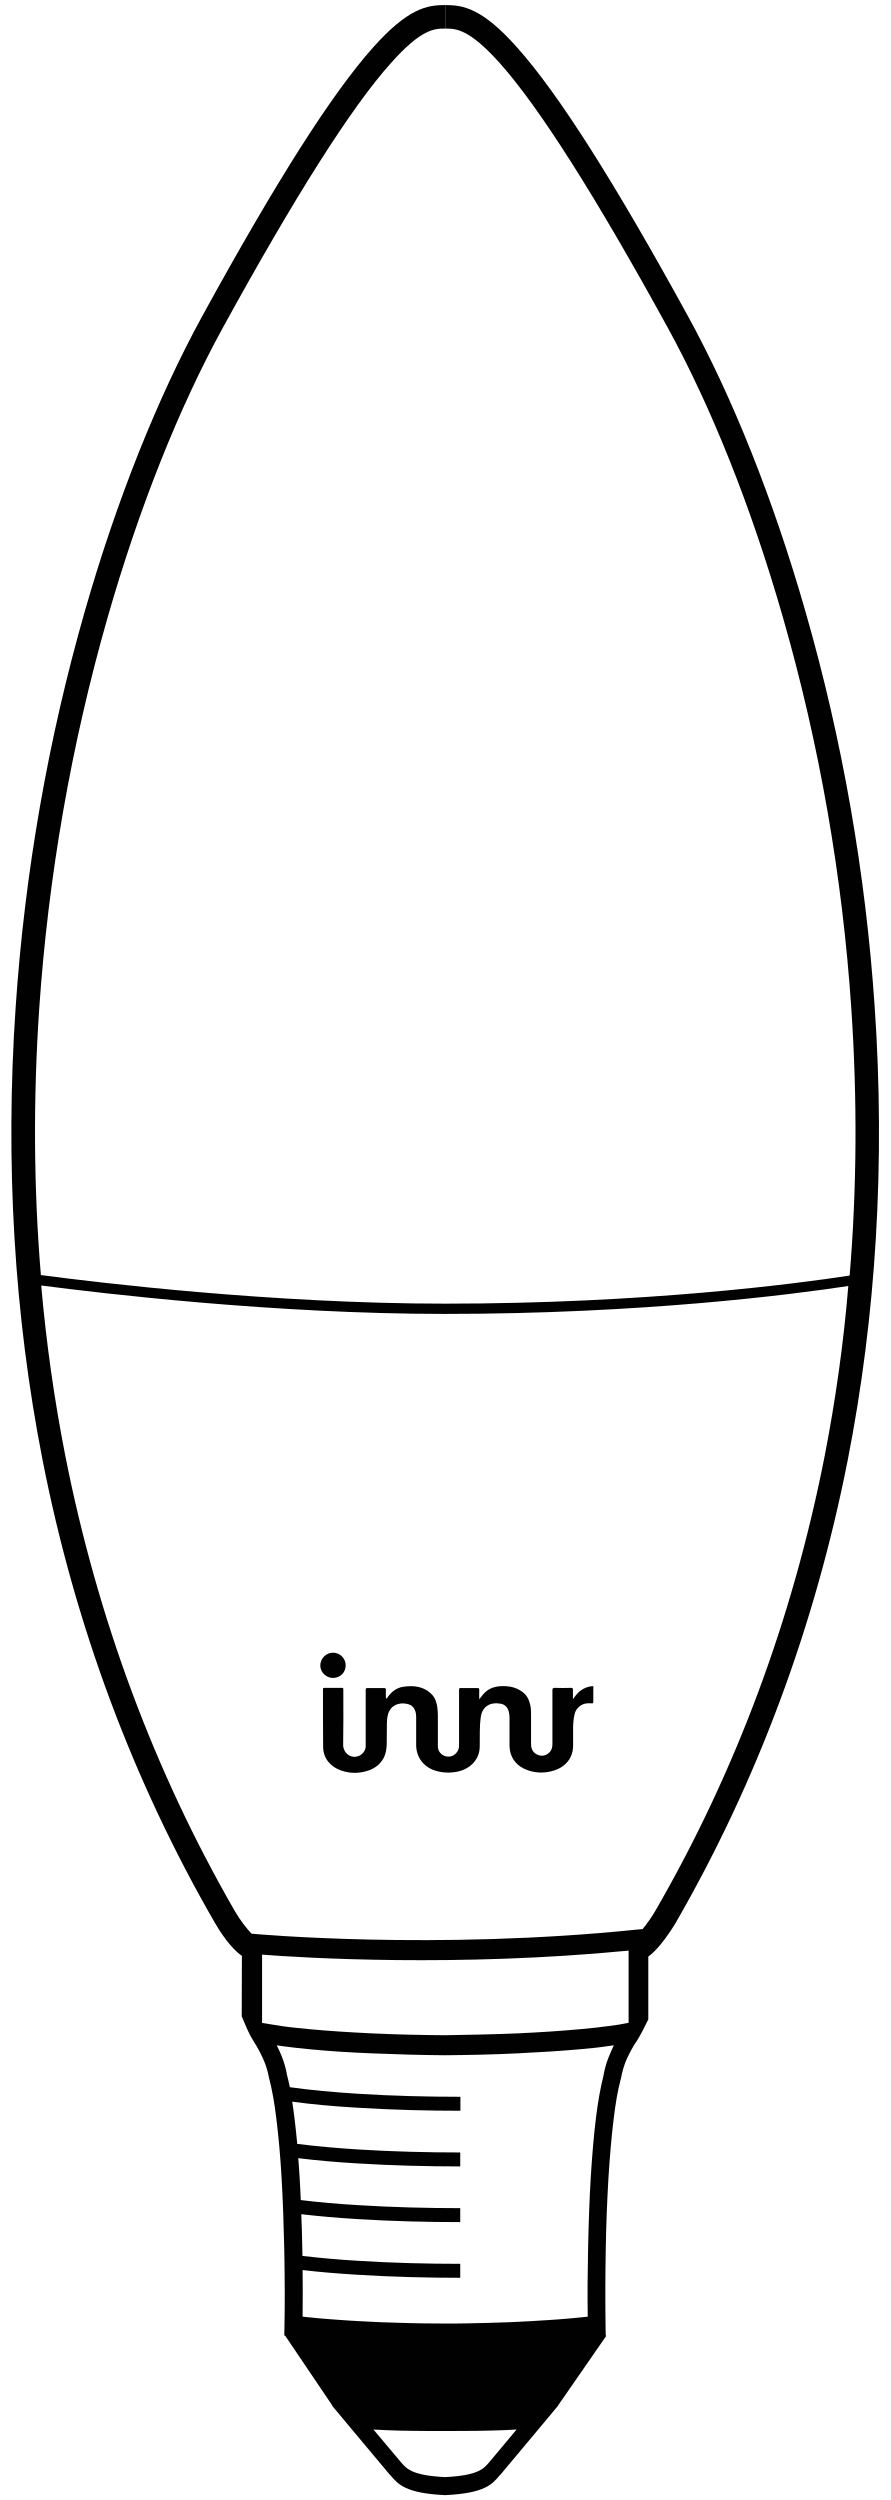
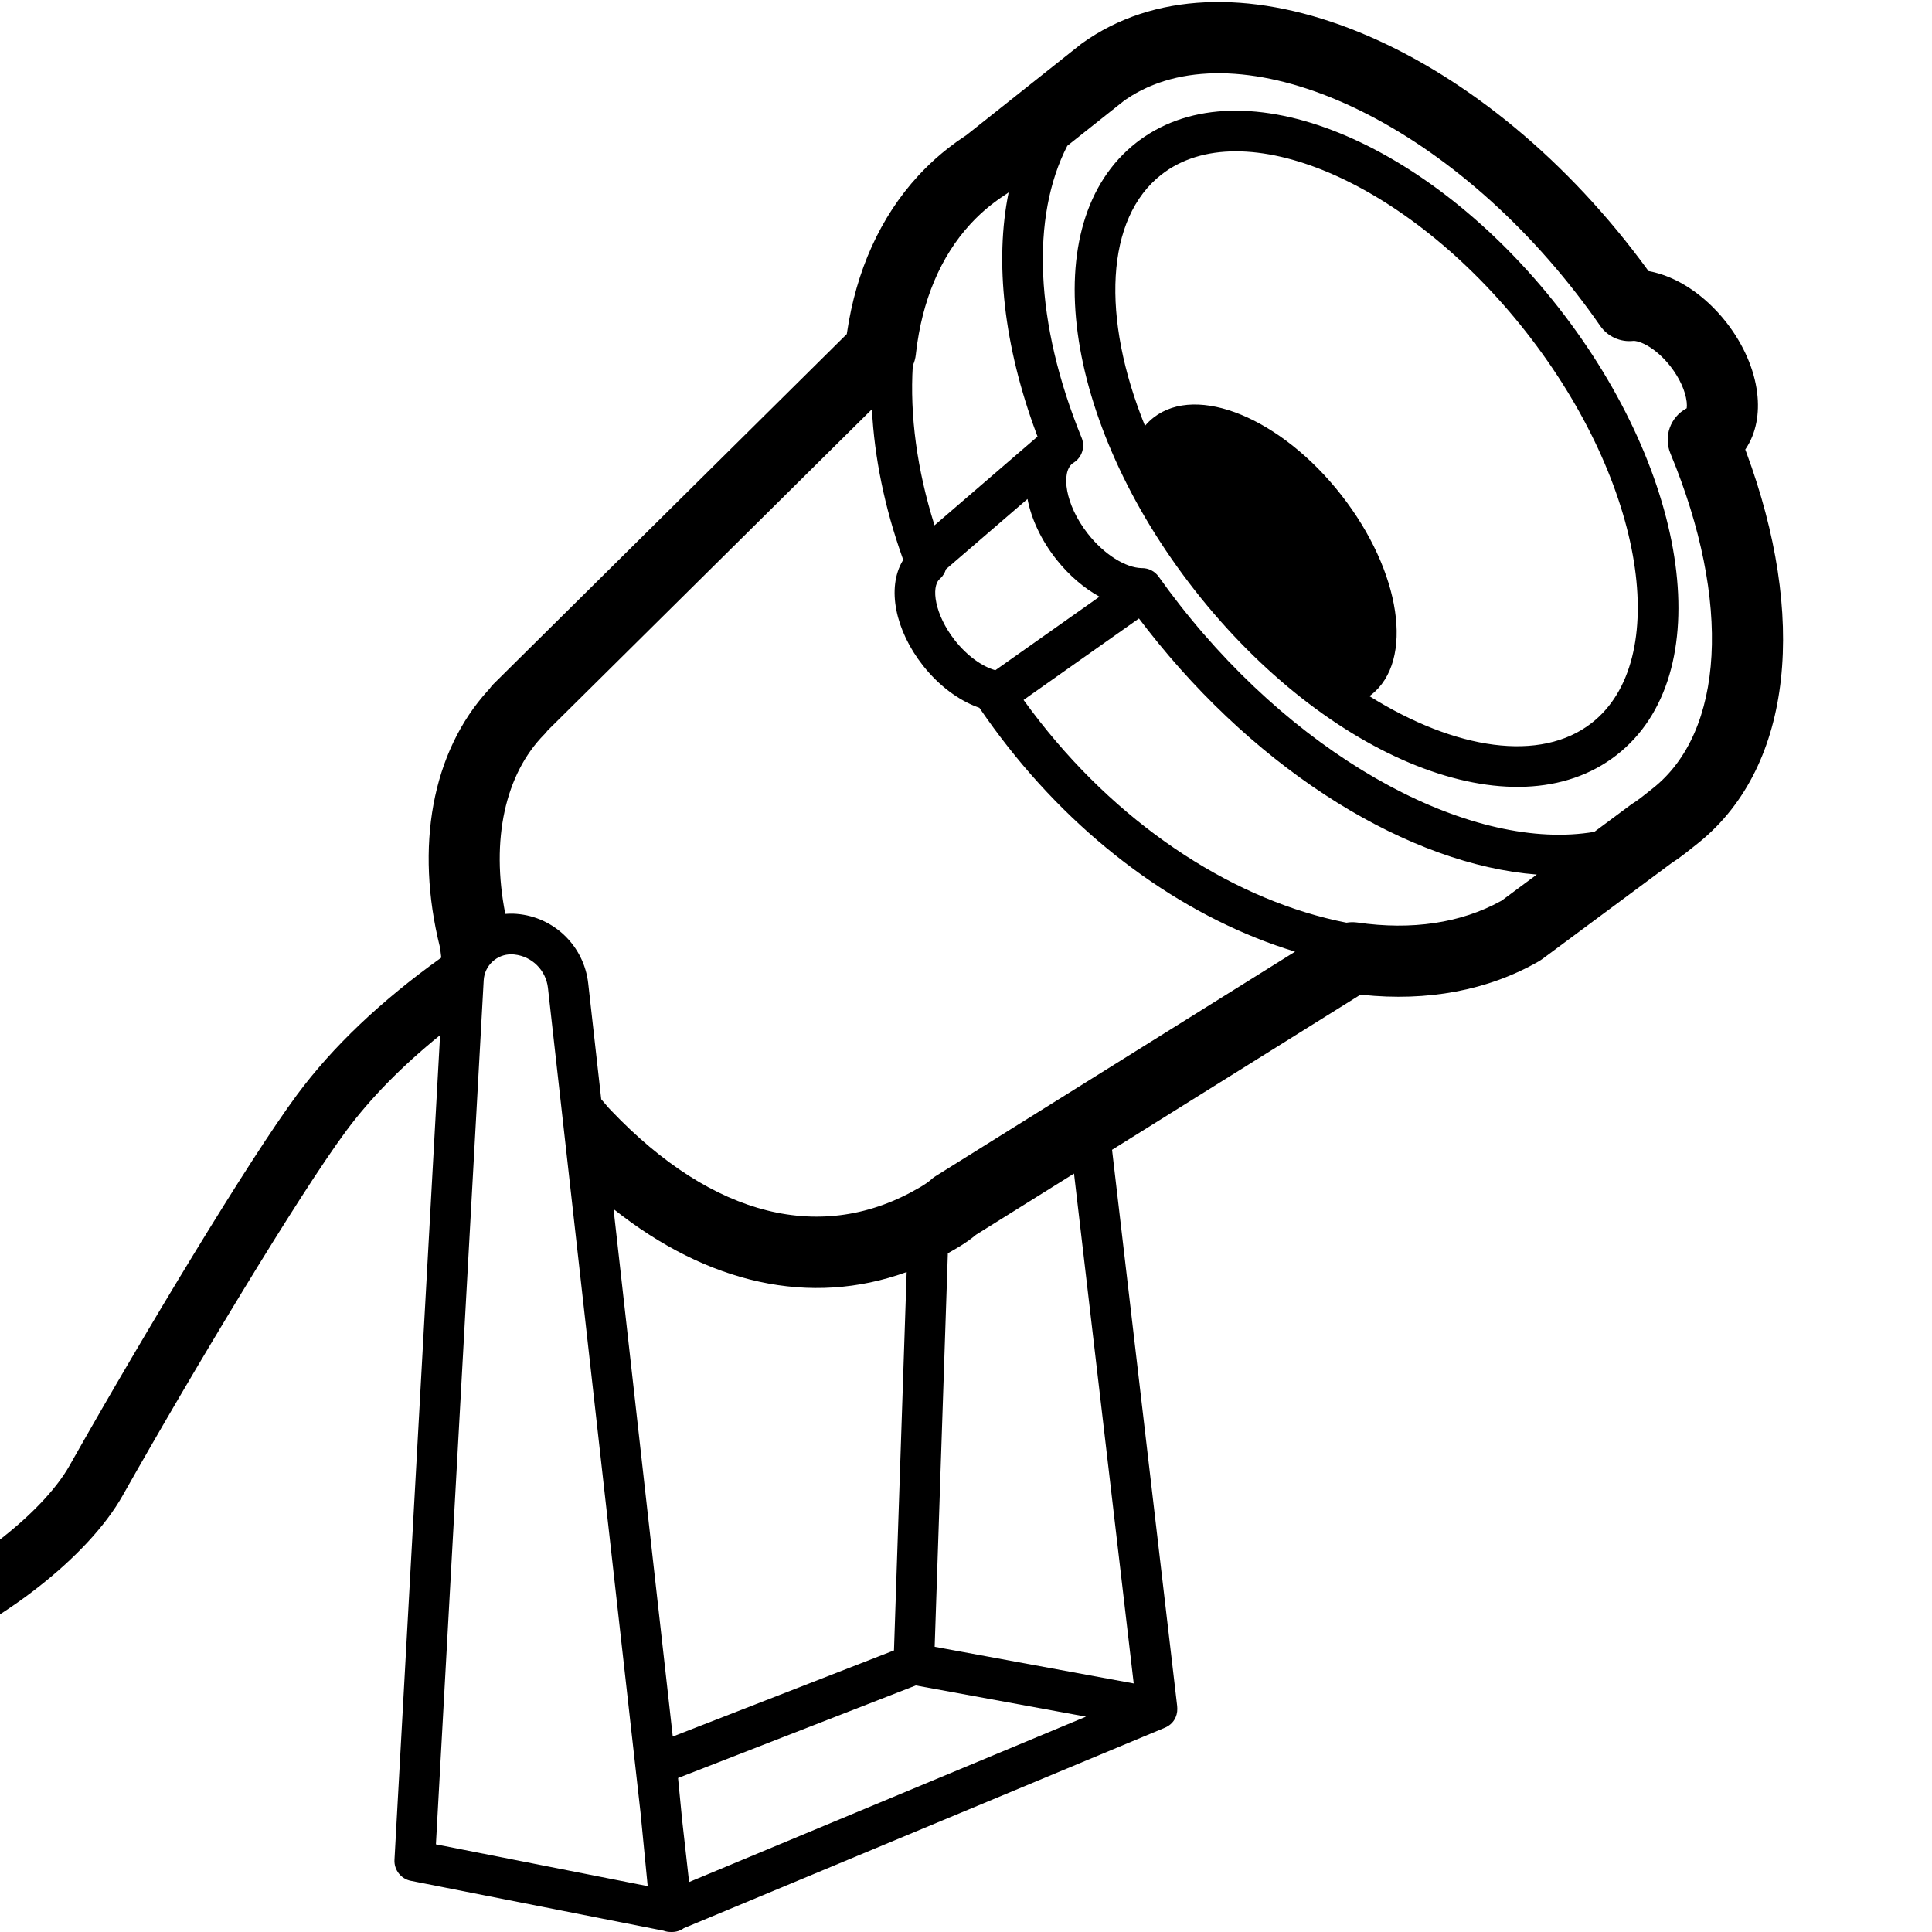
- <svg xmlns="http://www.w3.org/2000/svg" version="1.1" id="Layer_1" x="0px" y="0px" viewBox="0 0 529.3 1486.2" style="enable-background:new 0 0 529.3 1486.2;" xml:space="preserve">
-   <style type="text/css">
- 	.st0{fill:#010101;}
- </style>
-   <g>
-     <path class="st0" d="M520,598.8c-5.4-80-19.3-159.3-41.3-235.7c-18.9-65.9-43-126.5-69.8-175.3c-43.9-80.1-77.1-132.3-101.5-159.6   C286.7,4.9,275.4,3,264.7,3v14c6.3,0,14,0,32.4,20.5c23.4,26.2,56.9,79,99.7,157c26.3,47.9,50,107.5,68.6,172.4   c21.7,75.5,35.4,153.9,40.7,232.8c3.6,53.7,3.3,106.7-1,158.6c-31.4,4.8-121.3,16.7-240.4,16.7c-102.3,0-205.8-12.4-240.4-17   c-4.3-51.7-4.6-104.7-1-158.2c5.4-79,19.1-157.3,40.7-232.8c18.6-64.9,42.3-124.5,68.6-172.4c42.8-78,76.3-130.9,99.7-157   C250.6,17,258.4,17,264.6,17V3c-10.7,0-22,1.9-42.8,25.2c-24.4,27.3-57.6,79.5-101.5,159.6c-26.7,48.8-50.9,109.4-69.8,175.3   C28.6,439.5,14.7,518.9,9.3,598.8c-6.3,92.5-0.9,183,16,269.1c19.3,98.4,53.8,190.9,102.4,275.1c2.9,5,9.2,15,16.1,19.7l-0.1,36h0   h0c2.2,5.1,4.1,10.2,7,14.6v0.1c0.6,0.9,1.1,1.7,1.5,2.4c1.9,3.2,3.7,6.7,5.1,10.2c1.2,3.1,2.1,6.2,2.6,9.2l0.1,0.4l0.1,0.3   c1.6,6.2,3.1,14.3,4.2,23.8c1.3,10.4,2.4,22.4,3.1,35.1c0.8,14,1.3,28.5,1.6,42.9c0.3,16,0.4,31.7,0.1,45.8l-0.1,4.9l0.5,0.1   l28.1,41.6h-0.2l9.5,11.4l24.6,29.4l0.1,0.1l0.6,0.6c4.5,5.3,9,10.6,32.2,11.7h0.4c23.2-1.1,27.8-6.4,32.2-11.7l0.6-0.6l0.1-0.1   l24.6-29.4l9.5-11.4h-0.1l28.8-41.6h-0.4l-0.1-4.9c-0.2-14.1-0.2-29.8,0.1-45.8c0.2-14.3,0.8-28.9,1.6-42.9   c0.8-12.7,1.8-24.7,3.1-35.1c1.1-9.4,2.5-17.5,4.2-23.7l0.1-0.3l0.1-0.4c0.5-3,1.4-6.2,2.5-9.2c1.4-3.5,3.2-7,5.1-10.2   c0.4-0.6,0.9-1.5,1.6-2.4c2.7-4.3,4.7-8.5,7-13.1v-37.4c2.2-1.5,4.5-3.8,7.1-6.9c3.7-4.5,7.1-9.6,9-12.8   c48.6-84.2,83-176.8,102.4-275.1C520.9,781.8,526.3,691.3,520,598.8z M291.3,1463.2l-0.6,0.7c-3.3,3.8-6.5,7.7-26.1,8.7   c-19.6-1-22.8-4.9-26.1-8.7l-0.6-0.7l-15.9-18.9c2.5,0.1,5.1,0.3,8,0.4c5,0.2,10.6,0.4,16.5,0.4c5.8,0.1,11.9,0.1,18.1,0.1   c6.2,0,12.3-0.1,18.1-0.1c5.9-0.1,11.5-0.2,16.5-0.4c2.8-0.1,5.5-0.3,7.9-0.4L291.3,1463.2z M361.8,1223c-1.4,3.6-2.5,7.4-3.1,11.2   c-1.7,6.7-3.2,15-4.4,24.7c-1.3,10.5-2.3,22.5-3.1,35.3c-0.8,13.4-1.3,28-1.6,42.5c-0.3,14-0.4,27.8-0.2,40.5l-3.7,0.4   c-3,0.3-5.8,0.6-8.5,0.8c-3.7,0.3-7.2,0.6-10.7,0.8c-3.9,0.3-7.6,0.5-11.2,0.7c-4.2,0.2-8.3,0.4-12.2,0.6   c-4.3,0.1-8.5,0.3-12.6,0.4c-4.5,0.1-8.8,0.2-13,0.3c-4.4,0.1-8.7,0.1-12.9,0.1c-4.2,0-8.5-0.1-12.9-0.1c-4.2-0.1-8.5-0.1-13-0.3   c-4.1-0.1-8.3-0.3-12.6-0.4c-3.9-0.2-8-0.4-12.2-0.6c-3.6-0.2-7.4-0.4-11.2-0.7c-3.4-0.2-7-0.5-10.7-0.8c-2.6-0.2-5.4-0.5-8.4-0.8   l-3.7-0.4c0.1-8.8,0.1-18.2,0-27.7c10.1,1.2,21.1,2.1,32.5,2.8c20.8,1.3,42.4,1.8,61.2,1.8v-8.3c-18.9,0-40.5-0.5-60.9-1.8   c-11.5-0.7-22.7-1.7-32.9-2.9c0-1.5-0.1-3-0.1-4.5c-0.1-6.8-0.3-13.6-0.6-20.3c10.3,1.2,21.6,2.2,33.3,2.9   c20.8,1.3,42.4,1.8,61.2,1.8v-8.3c-18.9,0-40.5-0.5-60.9-1.8c-11.9-0.7-23.4-1.7-33.9-3c-0.2-4.7-0.4-9.3-0.7-13.8   c-0.2-3.8-0.5-7.5-0.8-11.1c10.8,1.3,22.7,2.4,35.1,3.1c20.8,1.3,42.4,1.8,61.2,1.8v-8.3c-18.9,0-40.5-0.5-60.9-1.8   c-12.7-0.8-25-1.9-36-3.3c-0.5-5.6-1.1-10.9-1.7-15.8c-0.4-3.3-0.8-6.4-1.3-9.3c11.7,1.6,25,2.8,38.8,3.6   c20.8,1.3,42.4,1.8,61.2,1.8v-8.3c-18.9,0-40.5-0.5-60.9-1.8c-14.4-0.9-28.4-2.2-40.5-3.9c-0.5-2.5-1-4.7-1.6-6.9   c-0.6-3.8-1.7-7.5-3.1-11.2c-0.9-2.3-2-4.6-3.1-6.8l3.4,0.5c5.4,0.7,11,1.4,16.8,1.9c11.3,1.1,24,1.9,36.9,2.4   c14.4,0.6,29.1,1,42.7,1.1h0.1c13.6-0.1,28.4-0.4,42.8-1.1c12.9-0.6,25.6-1.4,36.9-2.4c6-0.5,11.8-1.1,17.1-1.9l3.7-0.5   C363.8,1218.4,362.7,1220.7,361.8,1223z M362.2,1204.4c-5.3,0.7-11.1,1.4-17.2,1.9c-11.8,1.1-24.6,1.9-37.3,2.5   c-14.7,0.6-29.6,0.9-43.3,1.1c-13.7-0.1-28.6-0.4-43.3-1.1c-12.7-0.6-25.5-1.4-37.2-2.5c-6-0.6-11.7-1.1-16.8-1.9   c-4.1-0.6-7.8-1.2-11.3-1.8V1162c24.5,1.9,115.9,7.5,217.9-2.4v42.9C370.1,1203.3,366.3,1203.9,362.2,1204.4z M490.3,865.3   c-19,96.9-52.9,188-100.8,270.8c-2.2,3.8-5,7.7-7.5,10.7l-3.3,0.3c-120.3,12.4-227.3,2.6-228.4,2.5l-0.8-0.1   c-2.8-2.9-6.9-8.2-9.9-13.4c-47.8-82.9-81.7-174-100.8-270.8c-6.5-33.1-11.3-66.9-14.3-101.1c36.1,4.7,138.5,16.9,239.9,16.9   c117.7,0,207.1-11.6,239.9-16.6C501.5,798.6,496.7,832.3,490.3,865.3z" />
-     <path class="st0" d="M351.9,1002.4c-2.3,0.2-4.4,1.1-6.3,2.3c-2,1.3-3.4,3.3-5,5.4c0-2,0-3.8,0-5.5c0-0.9-0.2-1.2-1.2-1.2   c-3.2,0.1-6.4,0.1-9.6,0c-1.2,0-1.4,0.4-1.4,1.4c0,10.5,0,20.9,0,31.4c0,0.7,0,1.4-0.1,2.1c-0.4,3.5-4,6.1-7.4,5.3   c-3.3-0.8-5.2-3.1-5.2-6.7c0-5.7,0-11.4,0-17.1c0-2,0-4-0.4-5.9c-0.7-3.3-2-6.2-4.9-8.2c-2.9-2.1-6.1-3.1-9.6-3.3   c-5.3-0.3-10.2,0.7-13.7,5c-0.7,0.8-1.3,1.7-2.2,2.8c0-2-0.1-3.7,0-5.3c0.1-1.1-0.2-1.5-1.4-1.4c-3,0.1-6.1,0-9.1,0   c-1.5,0-1.5,0-1.5,1.6c0,10.8,0,21.6,0,32.3c0,1.3-0.2,2.6-0.9,3.7c-1.6,2.6-4.4,3.8-7.3,2.9c-2.3-0.7-4.5-2.8-4.4-6.1   c0-4.5,0-9,0-13.5c0-3.1,0.1-6.2-0.3-9.3c-0.4-2.8-1.2-5.6-3.2-7.7c-4.8-5-10.9-5.6-17.3-4.6c-3.9,0.6-6.8,3-9.1,6.2   c-0.2,0.3-0.3,0.8-0.7,0.7c-0.5-0.1-0.3-0.7-0.3-1.1c0-1.3-0.1-2.7,0-4c0-0.9-0.3-1.1-1.1-1.1c-3.2,0-6.5,0.1-9.7,0   c-1,0-1.2,0.3-1.2,1.2c0,9.3,0,18.6,0,28c0,1.9,0,3.7,0,5.6c-0.1,2.8-2.5,5.3-5.1,5.9c-4.6,1.1-8.4-2.7-8.3-7   c0.2-10.1,0.1-20.3,0.1-30.4c0-0.9,0-1.7,0-2.6c0-0.6-0.2-0.8-0.8-0.8c-3.5,0-7,0-10.5,0c-0.6,0-0.8,0.2-0.8,0.8c0,0,0,0.1,0,0.1   c0,11.5,0,22.9,0.1,34.4c0.1,6.8,4.6,11.7,10.6,13.8c5.4,1.9,11,1.9,16.4,0c3.8-1.3,6.8-3.6,8.8-7.1c1.5-2.7,1.9-5.6,2-8.5   c0.1-4.1,0-8.3,0.1-12.4c0.1-2.5,0.2-5,1.4-7.2c2.3-4.6,7.5-5.4,11.6-4.1c1.7,0.5,2.9,1.7,3.6,3.3c0.7,1.5,0.8,3,0.8,4.6   c0,5.5,0,10.9,0,16.4c0.1,7.2,4.4,12.9,11.3,15.1c4.2,1.3,8.5,1.5,12.8,0.7c4-0.8,7.5-2.5,10.2-5.6c2.4-2.8,3.5-6,3.5-9.7   c0.1-5.7-0.2-11.4,0.6-17.1c0.8-6.4,5.5-9.2,11.8-8.1c2.3,0.4,4,1.9,4.7,4.2c0.4,1.3,0.6,2.6,0.6,3.9c0,5.6,0,11.2,0,16.8   c0.1,7.5,4.5,12.6,11.2,14.8c5.1,1.7,10.3,1.6,15.4,0c6.7-2.2,11.2-7.4,11.2-14.8c0-3.4,0-6.9,0-10.3c0-2.7,0.2-5.3,0.8-8   c0.4-2.2,1.5-3.9,3.4-5.3c2.1-1.5,4.4-1.7,6.8-1.5c0.8,0.1,1-0.1,1-0.9c0-2.8,0-5.6,0-8.4C353,1002.5,352.7,1002.4,351.9,1002.4z" />
-     <path class="st0" d="M198,997.5c4.3,0,7.5-3.3,7.5-7.5c0-4.1-3.4-7.6-7.6-7.5c-4.1,0-7.5,3.5-7.5,7.7   C190.5,994.2,193.9,997.5,198,997.5z" />
+ <svg xmlns="http://www.w3.org/2000/svg" width="960px" height="960px" viewBox="0 0 960 960" version="1.1">
+   <g id="com.innr/drivers/rgbw_osl/assets/icon" stroke="none" stroke-width="1" fill="none" fill-rule="evenodd">
+     <path d="M811.332,124.298 C813.555,127.165 815.734,130.053 817.87,132.963 L819.13,134.692 L819.409,134.742 C833.232,137.299 847.105,146.62 857.613,159.952 L858.021,160.474 C866.328,171.185 871.686,183.449 873.125,195.189 C874.389,205.508 872.614,215.288 867.466,222.996 L867.215,223.367 L867.721,224.717 C897.716,305.676 891.344,380.062 844.543,418.349 L838.812,422.906 L838.119,423.449 C837.719,423.76 837.331,424.06 836.952,424.35 L835.899,425.149 C834.182,426.44 832.652,427.524 831.207,428.449 L830.809,428.7 L766.372,476.531 C765.956,476.84 765.526,477.13 765.084,477.401 L764.639,477.666 C739.29,492.217 709.145,497.698 676.83,494.315 L676.037,494.229 L552.571,571.332 L584.929,847.718 C584.983,848.179 585.006,848.636 584.999,849.084 C585.065,852.881 583.071,856.722 578.789,858.507 L578.789,858.507 L339.797,958.104 C338.053,959.363 335.901,960.075 333.606,959.994 C332.247,960.044 330.913,959.815 329.678,959.35 L204.124,934.569 C199.197,933.597 195.738,929.13 196.016,924.1 L196.016,924.1 L218.671,514.374 C199.598,529.822 184.013,545.741 171.891,562.102 C148.436,593.76 95.259,682.3 60.94,743.141 C43.66,773.774 0.751,806.426 -38.525,822.517 L-39.714,823 L-51,794.856 C-17.261,781.296 20.935,752.387 34.562,728.229 L36.683,724.476 C71.674,662.669 123.563,576.425 147.56,544.035 C165.323,520.06 189.218,497.372 219.189,475.906 L219.277,475.845 C218.977,473.343 218.694,471.044 218.538,470.412 C206.272,420.915 214.422,373.849 242.593,342.955 L243.28,342.211 L243.397,342.043 C243.903,341.334 244.466,340.656 245.087,340.014 L245.357,339.741 L420.769,165.994 L420.873,165.287 C425.412,134.637 437.33,107.9 456.248,87.348 L456.867,86.68 L457.021,86.518 L458.897,84.559 L459.053,84.398 C462.859,80.525 466.915,76.904 471.211,73.549 C473.956,71.405 476.781,69.383 479.685,67.484 L480.114,67.206 L536.977,22.046 C537.091,21.956 537.205,21.867 537.321,21.78 L537.671,21.522 C608.826,-29.483 729.077,18.232 811.332,124.298 Z M254.183,474.2 C246.884,474.081 240.752,479.761 240.346,487.095 L240.346,487.095 L216.605,916.446 L321.837,937.215 L318.282,900.762 L272.269,490.872 C271.284,482.102 264.339,475.231 255.659,474.298 L255.301,474.263 L254.864,474.229 L254.458,474.209 Z M455.061,837.492 L336.917,883.48 L338.978,904.617 L342.409,935.182 L539.629,852.994 L455.061,837.492 Z M304.869,600.776 L334.293,862.879 L444.213,820.091 L450.514,632.062 C402.581,649.477 351.575,637.882 304.869,600.776 Z M533.672,583.134 L484.945,613.564 L484.839,613.656 C482.609,615.543 480.008,617.381 477.36,619.024 L476.697,619.431 C474.799,620.583 472.893,621.686 470.98,622.739 L464.429,818.281 L563.334,836.491 L533.672,583.134 Z M433.262,203.351 L272.116,362.968 L271.967,363.168 C271.587,363.669 271.176,364.154 270.735,364.62 L270.468,364.898 C250.967,384.667 243.834,417.296 251.08,454.121 C252.461,454.004 253.863,453.971 255.283,454.026 L255.283,454.026 L256.102,454.068 L256.86,454.124 C275.338,455.669 290.199,470.092 292.278,488.612 L292.278,488.612 L298.743,546.201 L302.328,550.391 L303.624,551.763 C354.271,604.902 408.72,618.392 456.922,590.075 L458.396,589.196 C459.92,588.271 461.471,587.167 462.164,586.554 L462.277,586.451 C462.978,585.793 463.731,585.193 464.529,584.657 L465.013,584.344 L643.516,472.873 C591.706,457.126 540.539,421.607 500.813,371.033 C496.032,364.946 491.474,358.742 487.149,352.434 L486.646,351.695 L486.145,351.52 C476.362,348.021 466.694,340.79 458.975,331.152 L458.532,330.593 C444.93,313.278 440.427,292.101 448.617,278.49 L448.809,278.176 L448.369,276.943 C439.515,251.982 434.432,227.078 433.262,203.351 Z M565.939,307.311 L508.601,347.799 C511.227,351.432 513.936,355.027 516.727,358.58 C559.101,412.524 615.016,447.895 669.047,458.482 C670.85,458.172 672.704,458.144 674.542,458.409 C701.572,462.316 725.951,458.66 745.748,447.742 L746.215,447.481 L763.627,434.564 C700.914,429.71 626.256,384.619 570.101,312.734 C568.696,310.935 567.309,309.127 565.939,307.311 Z M559.805,49.171 L558.502,50.077 L530.345,72.439 C512.21,107.664 514.145,160.533 537.448,217.526 C539.284,222.018 537.67,227.168 533.638,229.809 L533.393,229.965 C533.214,230.075 533.041,230.195 532.874,230.326 C527.221,234.743 529.112,250.568 540.464,265.1 C548.716,275.664 559.409,282.087 567.177,282.283 L567.528,282.287 C570.787,282.29 573.844,283.871 575.734,286.531 C579.029,291.168 582.446,295.754 585.982,300.28 C648.174,379.893 733.172,423.418 792.229,413.333 L810.411,399.831 C810.776,399.56 811.152,399.303 811.537,399.061 L812.158,398.68 C812.798,398.273 813.869,397.509 815.227,396.476 L816.121,395.789 L820.09,392.656 C820.704,392.168 821.156,391.809 821.212,391.765 C856.744,363.797 860.65,299.129 830.018,225.312 C826.508,216.854 830.045,207.218 837.945,202.967 L838.104,202.883 L838.124,202.761 C838.227,202.029 838.241,201.037 838.114,199.828 L838.076,199.493 C837.447,194.363 834.674,188.016 830.129,182.156 C826.535,177.521 822.361,173.866 818.3,171.603 C816.59,170.65 815,170.003 813.635,169.659 C812.756,169.437 812.107,169.371 811.726,169.393 L811.629,169.401 C805.176,170.133 798.843,167.26 795.139,161.92 C791.404,156.535 787.503,151.218 783.441,145.981 C712.064,53.941 612.339,13.734 559.805,49.171 Z M566.267,69.64 C617.65,31.812 709.523,70.041 774.293,152.665 C839.725,236.133 854.367,335.41 803.277,375.191 C752.209,414.956 659.131,376.793 593.707,293.335 C528.275,209.867 513.633,110.59 564.723,70.809 L564.723,70.809 Z M758.389,165.104 C698.922,89.245 617.024,55.667 577.142,86.722 C549.198,108.481 547.169,157.881 568.937,211.605 C570.223,210.081 571.659,208.694 573.249,207.457 C594.867,190.626 636.582,207.834 666.421,245.891 C696.26,283.949 702.924,328.444 681.306,345.275 C681.026,345.492 680.744,345.704 680.458,345.91 C723.199,372.646 765.513,379.014 790.858,359.278 C830.721,328.239 817.848,240.952 758.389,165.104 Z M510.56,247.939 L470.022,282.859 C469.526,284.593 468.565,286.198 467.187,287.477 L466.958,287.683 C462.509,291.568 464.423,305.381 474.446,318.14 C480.502,325.85 488.033,331.22 494.577,333.033 L546.334,296.484 C538.607,292.231 531.205,285.896 524.982,278.059 L524.583,277.553 C517.274,268.196 512.451,257.802 510.56,247.939 Z M501.186,95.594 L501.386,95.44 C501.027,95.725 500.656,95.996 500.276,96.252 L499.893,96.504 C497.499,98.029 495.178,99.669 492.931,101.424 C490.161,103.588 487.533,105.903 485.048,108.366 L484.292,109.125 L482.589,110.902 L482.141,111.387 C467.383,127.459 458.165,149.3 455.169,175.288 L455.068,176.196 C454.86,178.095 454.348,179.932 453.565,181.643 C452.029,206.399 455.671,233.474 464.356,261.025 L515.544,216.932 L515.016,215.529 C498.798,171.943 494.139,130.173 501.186,95.594 Z" id="Combined-Shape" fill="#000000" fill-rule="nonzero" />
  </g>
</svg>
